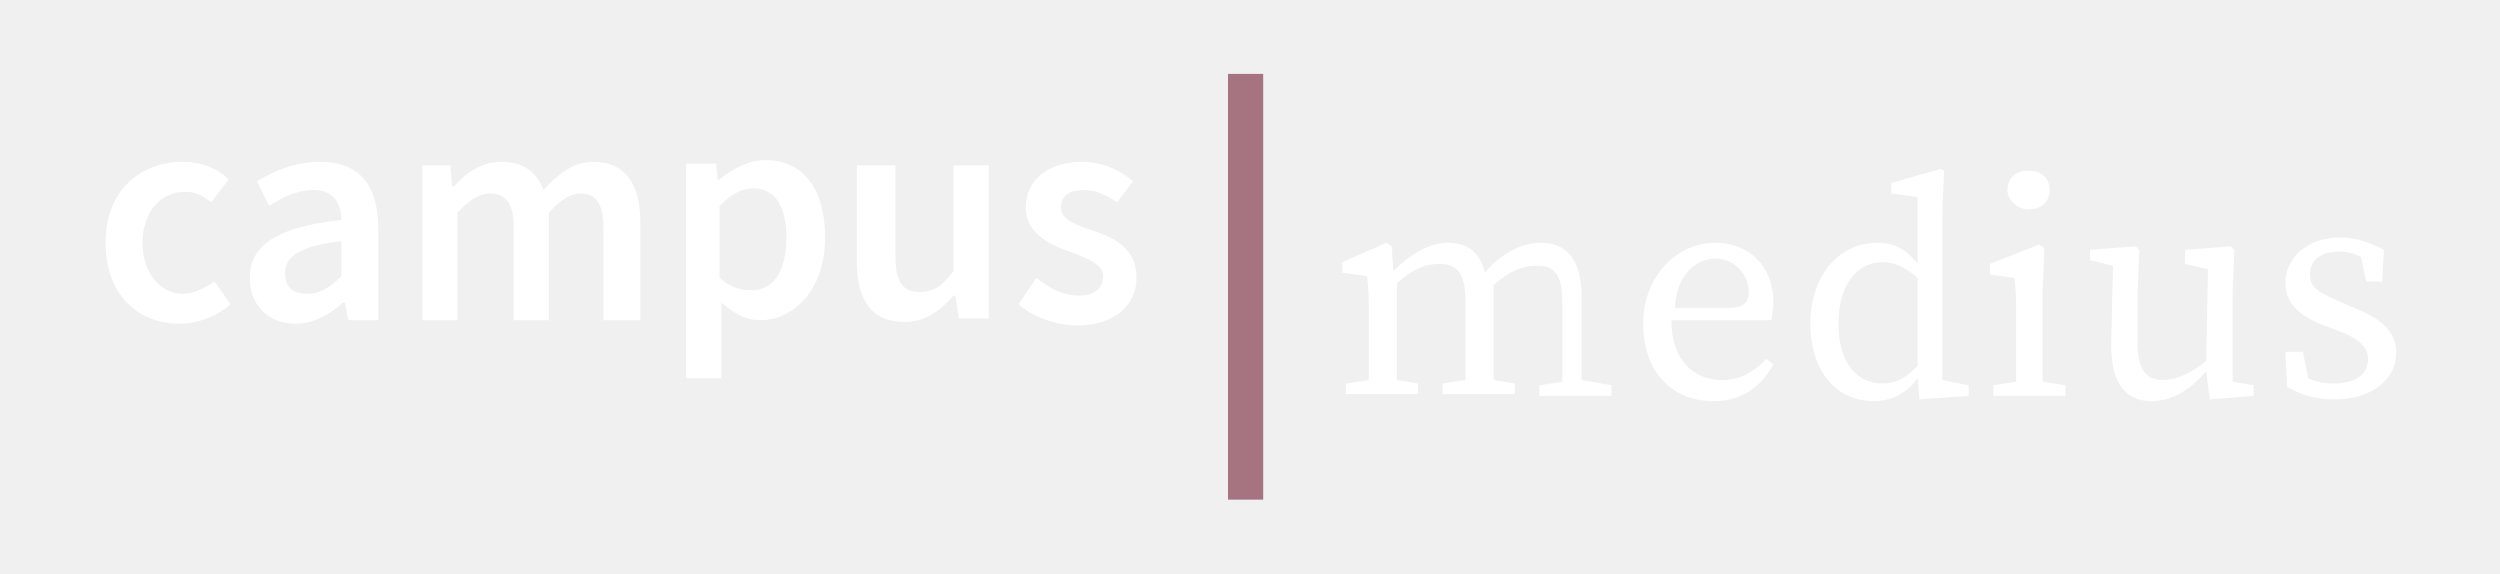
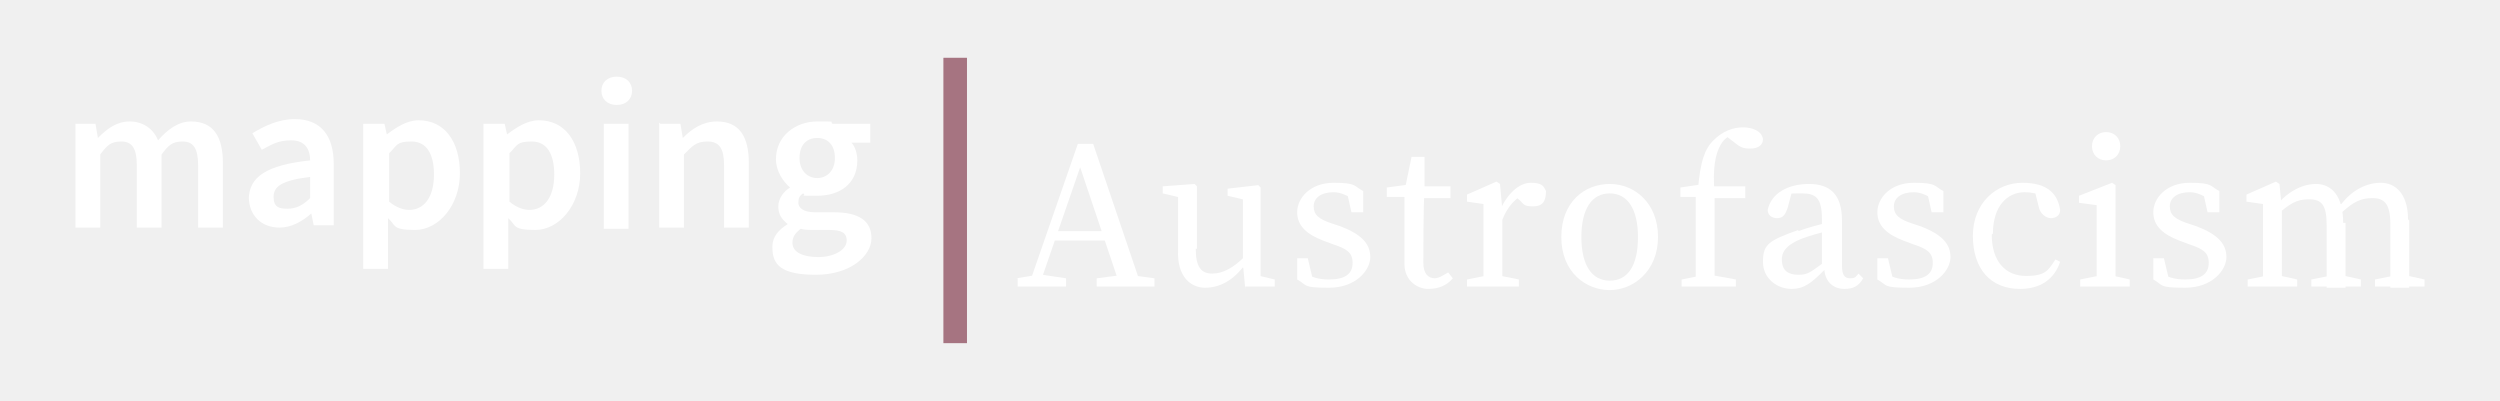
- <svg xmlns="http://www.w3.org/2000/svg" version="1.1" id="Layer_1" x="0px" y="0px" width="142.1px" height="32.6px" viewBox="-349 580 142.1 32.6" style="enable-background:new -349 580 142.1 32.6;" xml:space="preserve">
-   <style type="text/css">
- 	.st0{fill:#FFFFFF;}
- 	.st1{fill:#A67481;}
- </style>
-   <g id="XMLID_2_">
-     <g id="XMLID_8_">
-       <g id="XMLID_58_">
-         <path id="XMLID_85_" class="st0" d="M-338.6,589.2c1.1,0,2,0.4,2.6,1l-1,1.3c-0.5-0.4-0.9-0.6-1.5-0.6c-1.4,0-2.4,1.2-2.4,2.9     s1,2.9,2.3,2.9c0.7,0,1.3-0.4,1.8-0.7l0.9,1.3c-0.8,0.7-1.9,1.1-2.9,1.1c-2.4,0-4.2-1.7-4.2-4.6     C-343,590.8-341,589.2-338.6,589.2z" />
-         <path id="XMLID_71_" class="st0" d="M-329.6,592.5c0-0.9-0.4-1.7-1.6-1.7c-0.9,0-1.7,0.4-2.5,0.9l-0.7-1.4c1-0.6,2.2-1.1,3.6-1.1     c2.2,0,3.3,1.3,3.3,3.8v5.2h-1.7l-0.2-1h-0.1c-0.8,0.7-1.7,1.2-2.7,1.2c-1.5,0-2.6-1-2.6-2.6     C-334.8,593.9-333.2,592.9-329.6,592.5z M-331.5,596.7c0.7,0,1.3-0.4,1.9-1v-2c-2.4,0.3-3.2,0.9-3.2,1.8     C-332.8,596.4-332.3,596.7-331.5,596.7z" />
-         <path id="XMLID_69_" class="st0" d="M-325.1,589.4h1.7l0.1,1.2h0.1c0.7-0.8,1.6-1.4,2.7-1.4c1.3,0,2,0.6,2.4,1.6     c0.8-0.9,1.7-1.6,2.8-1.6c1.9,0,2.7,1.3,2.7,3.5v5.5h-2.1V593c0-1.4-0.4-2-1.3-2c-0.6,0-1.2,0.4-1.8,1.1v6.1h-2v-5.2     c0-1.4-0.4-2-1.4-2c-0.5,0-1.2,0.4-1.8,1.1v6.1h-2v-8.8L-325.1,589.4L-325.1,589.4z" />
-         <path id="XMLID_66_" class="st0" d="M-308,598.8v2.7h-2v-12.2h1.7l0.1,0.9h0.1c0.7-0.6,1.7-1.1,2.6-1.1c2.2,0,3.4,1.7,3.4,4.4     c0,3-1.8,4.7-3.7,4.7c-0.8,0-1.5-0.4-2.2-1V598.8z M-306.3,596.5c1.2,0,2-1,2-3c0-1.7-0.6-2.8-1.9-2.8c-0.6,0-1.2,0.3-1.9,1v4.1     C-307.4,596.4-306.8,596.5-306.3,596.5z" />
-         <path id="XMLID_62_" class="st0" d="M-300.1,589.4h2v5.2c0,1.4,0.4,2,1.4,2c0.8,0,1.3-0.4,1.9-1.2v-6h2v8.7h-1.7l-0.2-1.3h-0.1     c-0.8,0.9-1.6,1.5-2.8,1.5c-1.9,0-2.7-1.3-2.7-3.5v-5.4H-300.1z" />
-         <path id="XMLID_59_" class="st0" d="M-290.1,595.8c0.8,0.6,1.5,1,2.4,1s1.4-0.4,1.4-1.1c0-0.7-0.9-1-1.9-1.4     c-1.2-0.4-2.5-1.1-2.5-2.5c0-1.5,1.2-2.6,3.2-2.6c1.2,0,2.2,0.5,2.9,1.1l-0.9,1.2c-0.6-0.4-1.2-0.7-1.9-0.7c-0.9,0-1.3,0.4-1.3,1     c0,0.7,0.9,1,1.8,1.3c1.2,0.4,2.5,1,2.5,2.7c0,1.5-1.2,2.7-3.4,2.7c-1.2,0-2.5-0.5-3.3-1.2L-290.1,595.8z" />
+ <svg xmlns="http://www.w3.org/2000/svg" version="1.1" viewBox="0 0 212 34">
+   <defs>
+     <style>
+       .cls-1 {
+         fill: #fff;
+       }
+ 
+       .cls-2 {
+         fill: #a67481;
+       }
+     </style>
+   </defs>
+   <g>
+     <g id="Ebene_1">
+       <g>
+         <g>
+           <g>
+             <path class="cls-1" d="M86.2,23.6l1.8-.3h.4l2,.3v.7h-4.1v-.7ZM91.6,12.2h1.1l4.1,12.1h-1.8l-3.6-10.7h.4c0,0-3.7,10.7-3.7,10.7h-.9l4.2-12.1ZM89.5,19.6h4.9l.3.8h-5.4l.3-.8ZM93,23.6l2.3-.3h.4l2.2.3v.7h-4.9v-.7Z" />
+             <path class="cls-1" d="M101.4,21.1c0,1.6.5,2.1,1.4,2.1s1.8-.5,2.7-1.4h.4v.9h-.9l.6-.3c-1,1.4-2.2,2-3.4,2s-2.4-.9-2.3-3.2v-4.8c0,0,.4.4.4.4l-1.7-.4v-.6l2.7-.2.2.2v2.5c0,0,0,2.8,0,2.8ZM105.6,24.5l-.2-2.1v-5.8c0,0,.4.4.4.4l-1.7-.4v-.6l2.6-.3.2.2v2.5c0,0,0,5.4,0,5.4l-.5-.5,1.7.4v.6h-2.5Z" />
+             <path class="cls-1" d="M110,23.9v-2c0,0,.9,0,.9,0l.5,2.1-.9-.4v-.6c.6.5,1.3.7,2.2.7,1.4,0,2-.5,2-1.4s-.5-1.2-1.7-1.6l-.8-.3c-1.3-.5-2.2-1.2-2.2-2.4s1.1-2.5,3.1-2.5,1.7.3,2.5.7v1.8h-1l-.4-1.8.7.3v.5c-.6-.4-1.2-.7-1.8-.7-1.1,0-1.7.5-1.7,1.2s.4,1.1,1.7,1.5l.6.2c1.8.7,2.5,1.5,2.5,2.6s-1.2,2.6-3.5,2.6-1.8-.2-2.7-.7Z" />
+             <path class="cls-1" d="M121.6,23.6c.4,0,.7-.2,1.2-.5l.4.5c-.5.6-1.2.9-2.1.9s-2-.7-2-2.1,0-.8,0-1.5v-4.2h-1.5v-.8l2.2-.3-.7.6.6-2.9h1.1v3.2c-.1,0-.1,5.8-.1,5.8,0,.9.4,1.3,1,1.3ZM123,15.8v1h-3.2v-1h3.2Z" />
+             <path class="cls-1" d="M125.8,20.5v-.9c0-1,0-1.5,0-2.3l-1.4-.2v-.6l2.5-1.1.3.2.2,2.2v2.6c0,1.1,0,3,0,3.8h-1.6c0-.8,0-2.7,0-3.8ZM124.4,23.7l2-.4h.4l2,.4v.6h-4.4v-.6ZM126.5,18.1h1-.4c.6-1.6,1.7-2.6,2.7-2.6s1.1.3,1.3.7c0,.9-.3,1.3-1.1,1.3s-.8-.2-1.1-.5l-.5-.4.9-.2c-1.1.6-1.7,1.5-2.1,2.8h-.7v-1.2Z" />
+             <path class="cls-1" d="M132.4,20.1c0-3,2-4.5,4.1-4.5s4.1,1.6,4.1,4.5-2.1,4.5-4.1,4.5-4.1-1.5-4.1-4.5ZM138.9,20.1c0-2.4-.9-3.7-2.4-3.7s-2.4,1.3-2.4,3.7.9,3.7,2.4,3.7,2.4-1.2,2.4-3.7Z" />
+             <path class="cls-1" d="M144,16.7h-1.5v-.8l2-.3-.5.3c.2-2.1.5-3.2,1.3-4,.8-.8,1.7-1.1,2.5-1.1s1.6.3,1.7,1c0,.5-.4.8-1.1.8s-.9-.2-1.3-.5l-.9-.7,1.5-.4.4.5c-.2-.1-.5-.2-.7-.2-.5,0-1.2.4-1.5,1-.4.7-.7,1.9-.5,4.1v4c0,1.3,0,2.5,0,3.8h-1.6c0-1.3,0-2.5,0-3.8v-3.8ZM147.2,23.7v.6h-4.6v-.6l2-.4h.4l2.2.4ZM148,15.8v1h-3.2v-1h3.2Z" />
+             <path class="cls-1" d="M152.5,19.6c.8-.3,1.9-.6,2.8-.8v.7c-.8.2-1.9.5-2.4.7-1.6.6-1.8,1.3-1.8,1.8,0,1,.6,1.3,1.4,1.3s1-.2,2.1-1l.4-.3.2.4-.5.5c-1.1,1.1-1.7,1.6-2.8,1.6s-2.4-.8-2.4-2.3.5-1.8,3-2.7ZM154.5,22.7v-4.1c0-1.8-.5-2.2-1.7-2.2s-1,0-1.6.3l.8-.6-.4,1.5c-.2.6-.4.9-.9.9s-.8-.3-.8-.7c.3-1.4,1.7-2.2,3.5-2.2s2.8.9,2.8,3.1v3.8c0,.8.2,1.1.7,1.1s.5-.2.7-.4l.4.4c-.4.7-.9.9-1.6.9-1,0-1.7-.7-1.7-1.8Z" />
+             <path class="cls-1" d="M159.2,23.9v-2c0,0,.9,0,.9,0l.5,2.1-.9-.4v-.6c.6.5,1.3.7,2.2.7,1.4,0,2-.5,2-1.4s-.5-1.2-1.7-1.6l-.8-.3c-1.3-.5-2.2-1.2-2.2-2.4s1.1-2.5,3.1-2.5,1.7.3,2.5.7v1.8h-1l-.4-1.8.7.3v.5c-.6-.4-1.2-.7-1.8-.7-1.1,0-1.7.5-1.7,1.2s.4,1.1,1.7,1.5l.6.2c1.8.7,2.5,1.5,2.5,2.6s-1.2,2.6-3.5,2.6-1.8-.2-2.7-.7Z" />
+             <path class="cls-1" d="M168.9,19.9c0,2.3,1.2,3.5,2.9,3.5s1.9-.5,2.5-1.4l.4.2c-.5,1.5-1.7,2.3-3.4,2.3-2.5,0-4-1.7-4-4.5s2-4.5,4.2-4.5,3,1,3.2,2.3c0,.5-.4.7-.8.7s-.9-.4-1-.9l-.4-1.6.9.7c-.6-.3-1.2-.4-1.7-.4-1.5,0-2.7,1.2-2.7,3.5Z" />
+             <path class="cls-1" d="M177.8,24.3c0-.8,0-2.7,0-3.8v-.8c0-1,0-1.5,0-2.3l-1.5-.2v-.6l2.8-1.1.3.2v2.4c0,0,0,2.4,0,2.4,0,1.1,0,3,0,3.8h-1.6ZM180.6,23.7v.6h-4.2v-.6l2-.4h.4l1.8.4ZM177.4,12.4c0-.7.5-1.2,1.2-1.2s1.2.5,1.2,1.2-.5,1.2-1.2,1.2-1.2-.5-1.2-1.2Z" />
+             <path class="cls-1" d="M182.6,23.9v-2c0,0,.9,0,.9,0l.5,2.1-.9-.4v-.6c.6.5,1.3.7,2.2.7,1.4,0,2-.5,2-1.4s-.5-1.2-1.7-1.6l-.8-.3c-1.3-.5-2.2-1.2-2.2-2.4s1.1-2.5,3.1-2.5,1.7.3,2.5.7v1.8h-1l-.4-1.8.7.3v.5c-.6-.4-1.2-.7-1.8-.7-1.1,0-1.7.5-1.7,1.2s.4,1.1,1.7,1.5l.6.2c1.8.7,2.5,1.5,2.5,2.6s-1.2,2.6-3.5,2.6-1.8-.2-2.7-.7Z" />
+             <path class="cls-1" d="M191.9,24.3c0-.8,0-2.7,0-3.8v-.9c0-1,0-1.5,0-2.3l-1.4-.2v-.6l2.5-1.1.3.2.2,2.1v2.7c0,1.1,0,3,0,3.8h-1.6ZM194.8,23.7v.6h-4.2v-.6l2-.4h.4l1.8.4ZM198.9,18.9v1.7c0,1.2,0,3,0,3.8h-1.6c0-.8,0-2.6,0-3.8v-1.5c0-1.7-.4-2.2-1.5-2.2s-1.6.4-2.6,1.2h-.4v-.8h.9l-.8.3c.9-1.2,2.2-2,3.5-2s2.3,1,2.3,3.3ZM198.4,23.3l1.8.4v.6h-4.2v-.6l2-.4h.4ZM204.3,18.7v1.9c0,1.2,0,3,0,3.8h-1.6c0-.8,0-2.6,0-3.8v-1.6c0-1.7-.5-2.2-1.5-2.2s-1.6.3-2.6,1.2h-.4v-.7h1l-.8.2c1-1.4,2.3-2,3.5-2s2.3.9,2.3,3.1ZM203.8,23.3l1.8.4v.6h-4.2v-.6l2-.4h.4Z" />
+           </g>
+           <g>
+             <path class="cls-1" d="M6.4,10.5h1.7l.2,1.2h0c.8-.8,1.6-1.4,2.7-1.4s2,.6,2.4,1.6c.8-.9,1.7-1.6,2.8-1.6,1.9,0,2.7,1.3,2.7,3.5v5.5h-2.1v-5.3c0-1.4-.4-2-1.3-2s-1.2.3-1.8,1.1v6.2h-2.1v-5.3c0-1.4-.4-2-1.3-2s-1.2.3-1.8,1.1v6.2h-2.1v-8.9Z" />
+             <path class="cls-1" d="M21.1,16.9c0-1.9,1.5-2.9,5.2-3.3,0-.9-.4-1.7-1.6-1.7s-1.7.4-2.5.8l-.8-1.4c1-.6,2.2-1.2,3.6-1.2,2.2,0,3.3,1.4,3.3,3.8v5.2h-1.7l-.2-1h0c-.8.7-1.7,1.2-2.7,1.2-1.5,0-2.6-1-2.6-2.6ZM26.3,16.9v-1.9c-2.4.3-3.1.8-3.1,1.7s.5,1,1.2,1,1.3-.3,1.9-.9Z" />
+             <path class="cls-1" d="M30.9,10.5h1.7l.2.9h0c.8-.6,1.7-1.2,2.7-1.2,2.2,0,3.5,1.8,3.5,4.5s-1.8,4.8-3.8,4.8-1.6-.4-2.3-1v1.5c0,0,0,2.8,0,2.8h-2.1v-12.3ZM36.8,14.8c0-1.7-.6-2.8-1.9-2.8s-1.2.3-1.9,1v4.1c.6.5,1.2.7,1.7.7,1.2,0,2.1-1,2.1-3Z" />
+             <path class="cls-1" d="M41.1,10.5h1.7l.2.9h0c.8-.6,1.7-1.2,2.7-1.2,2.2,0,3.5,1.8,3.5,4.5s-1.8,4.8-3.8,4.8-1.6-.4-2.3-1v1.5c0,0,0,2.8,0,2.8h-2.1v-12.3ZM47,14.8c0-1.7-.6-2.8-1.9-2.8s-1.2.3-1.9,1v4.1c.6.5,1.2.7,1.7.7,1.2,0,2.1-1,2.1-3Z" />
+             <path class="cls-1" d="M51,7.7c0-.7.5-1.2,1.3-1.2s1.3.5,1.3,1.2-.5,1.2-1.3,1.2-1.3-.5-1.3-1.2ZM51.2,10.5h2.1v8.9h-2.1v-8.9Z" />
+             <path class="cls-1" d="M56,10.5h1.7l.2,1.2h0c.8-.8,1.7-1.4,2.9-1.4,1.9,0,2.7,1.3,2.7,3.5v5.5h-2.1v-5.3c0-1.4-.4-2-1.4-2s-1.3.4-2,1.1v6.2h-2.1v-8.9Z" />
+             <path class="cls-1" d="M65.5,20.9c0-.8.5-1.4,1.3-1.9h0c-.5-.4-.8-.8-.8-1.5s.5-1.3,1-1.6h0c-.6-.5-1.2-1.4-1.2-2.4,0-2,1.7-3.2,3.5-3.2s1,0,1.3.2h3.2v1.6h-1.6c.3.3.5.9.5,1.5,0,2-1.5,3-3.4,3s-.8,0-1.2-.2c-.3.2-.4.4-.4.8s.4.8,1.4.8h1.6c2.1,0,3.2.7,3.2,2.2s-1.8,3.1-4.7,3.1-3.7-.8-3.7-2.3ZM71.8,20.4c0-.7-.5-.9-1.5-.9h-1.2c-.5,0-.9,0-1.2-.1-.5.4-.7.7-.7,1.2,0,.8.9,1.2,2.2,1.2s2.4-.6,2.4-1.4ZM70.8,13.4c0-1.1-.6-1.7-1.5-1.7s-1.5.6-1.5,1.7.7,1.7,1.5,1.7,1.5-.6,1.5-1.7Z" />
+           </g>
+         </g>
+         <rect class="cls-2" x="80" y="4.9" width="2" height="24.2" />
      </g>
-       <g id="XMLID_10_">
-         <path id="XMLID_56_" class="st0" d="M-257.4,601.9v0.6h-4.1v-0.6l1.3-0.2c0-0.9,0-2,0-2.8v-1.7c0-1.7-0.5-2.1-1.5-2.1     c-0.7,0-1.5,0.3-2.4,1.1c0,0.3,0,0.6,0,0.9v1.7c0,0.8,0,2,0,2.8l1.2,0.2v0.6h-4.1v-0.6l1.3-0.2c0-0.9,0-2,0-2.8v-1.6     c0-1.6-0.4-2.2-1.5-2.2c-0.8,0-1.5,0.3-2.4,1.1v2.7c0,0.8,0,2,0,2.8l1.2,0.2v0.6h-4.1v-0.6l1.3-0.2c0-0.9,0-2,0-2.8v-0.9     c0-1,0-1.5-0.1-2.2l-1.4-0.2v-0.6l2.5-1.1l0.3,0.2l0.1,1.4c0.9-0.9,2-1.6,3.1-1.6s1.8,0.5,2.1,1.7c0.9-1.1,2.1-1.7,3.2-1.7     c1.4,0,2.3,0.9,2.3,3.1v1.9c0,0.8,0,2,0,2.8L-257.4,601.9z" />
-         <path id="XMLID_53_" class="st0" d="M-254,598.2c0,2.2,1.2,3.4,2.9,3.4c1.1,0,1.8-0.5,2.5-1.2l0.4,0.3c-0.7,1.3-1.8,2.1-3.4,2.1     c-2.4,0-4-1.7-4-4.4s1.9-4.6,4.1-4.6c1.9,0,3.3,1.3,3.3,3.4c0,0.4-0.1,0.7-0.1,1H-254z M-250.7,597.5c0.9,0,1.1-0.4,1.1-0.9     c0-1-0.8-1.9-1.9-1.9c-1,0-2.2,0.8-2.3,2.8L-250.7,597.5L-250.7,597.5z" />
-         <path id="XMLID_50_" class="st0" d="M-237.1,601.9v0.6l-2.8,0.2l-0.1-1.2c-0.6,0.8-1.4,1.3-2.5,1.3c-2.2,0-3.6-1.8-3.6-4.4     c0-2.7,1.6-4.6,3.8-4.6c0.9,0,1.6,0.3,2.3,1.2v-3.8l-1.5-0.2v-0.6l2.8-0.8l0.2,0.1l-0.1,2.5v9.4L-237.1,601.9z M-240,595.8     c-0.8-0.7-1.4-0.9-2-0.9c-1.3,0-2.5,1.1-2.5,3.5c0,2.3,1.1,3.4,2.5,3.4c0.8,0,1.3-0.3,2-1V595.8z" />
-         <path id="XMLID_15_" class="st0" d="M-231.6,601.9v0.6h-4.1v-0.6l1.3-0.2c0-0.9,0-2,0-2.8V598c0-1,0-1.5-0.1-2.2l-1.4-0.2V595     l2.8-1.1l0.3,0.2l-0.1,2.4v2.4c0,0.8,0,2,0,2.8L-231.6,601.9z M-234.9,590.8c0-0.7,0.5-1.1,1.2-1.1c0.7,0,1.2,0.4,1.2,1.1     c0,0.7-0.5,1.1-1.2,1.1C-234.3,591.9-234.9,591.4-234.9,590.8z" />
-         <path id="XMLID_13_" class="st0" d="M-220.9,601.9v0.6l-2.5,0.2l-0.2-1.6c-1,1.2-2.1,1.7-3.1,1.7c-1.4,0-2.3-0.9-2.3-3.2l0.1-4.5     l-1.3-0.3v-0.6l2.6-0.2l0.2,0.2l-0.1,2.5v2.8c0,1.5,0.5,2.1,1.4,2.1c0.8,0,1.7-0.4,2.5-1.1l0.1-5.2l-1.3-0.3v-0.8l2.6-0.2     l0.2,0.2l-0.1,2.5v5L-220.9,601.9z" />
-         <path id="XMLID_11_" class="st0" d="M-215.2,597.5c1.8,0.7,2.4,1.5,2.4,2.6c0,1.3-1.2,2.6-3.5,2.6c-1,0-1.8-0.2-2.7-0.7l-0.1-2h1     l0.3,1.5c0.4,0.2,0.9,0.3,1.4,0.3c1.4,0,2-0.6,2-1.4c0-0.7-0.6-1.2-1.7-1.6l-0.8-0.3c-1.3-0.5-2.2-1.2-2.2-2.4     c0-1.4,1.2-2.6,3.1-2.6c1,0,1.7,0.3,2.5,0.7l-0.1,1.8h-0.9l-0.3-1.4c-0.4-0.2-0.8-0.3-1.2-0.3c-1.1,0-1.7,0.5-1.7,1.3     c0,0.7,0.4,1,1.6,1.5L-215.2,597.5z" />
-       </g>
-     </g>
-     <g id="XMLID_5_">
-       <rect id="XMLID_7_" x="-279.2" y="584.2" class="st1" width="2" height="24.2" />
    </g>
  </g>
</svg>
